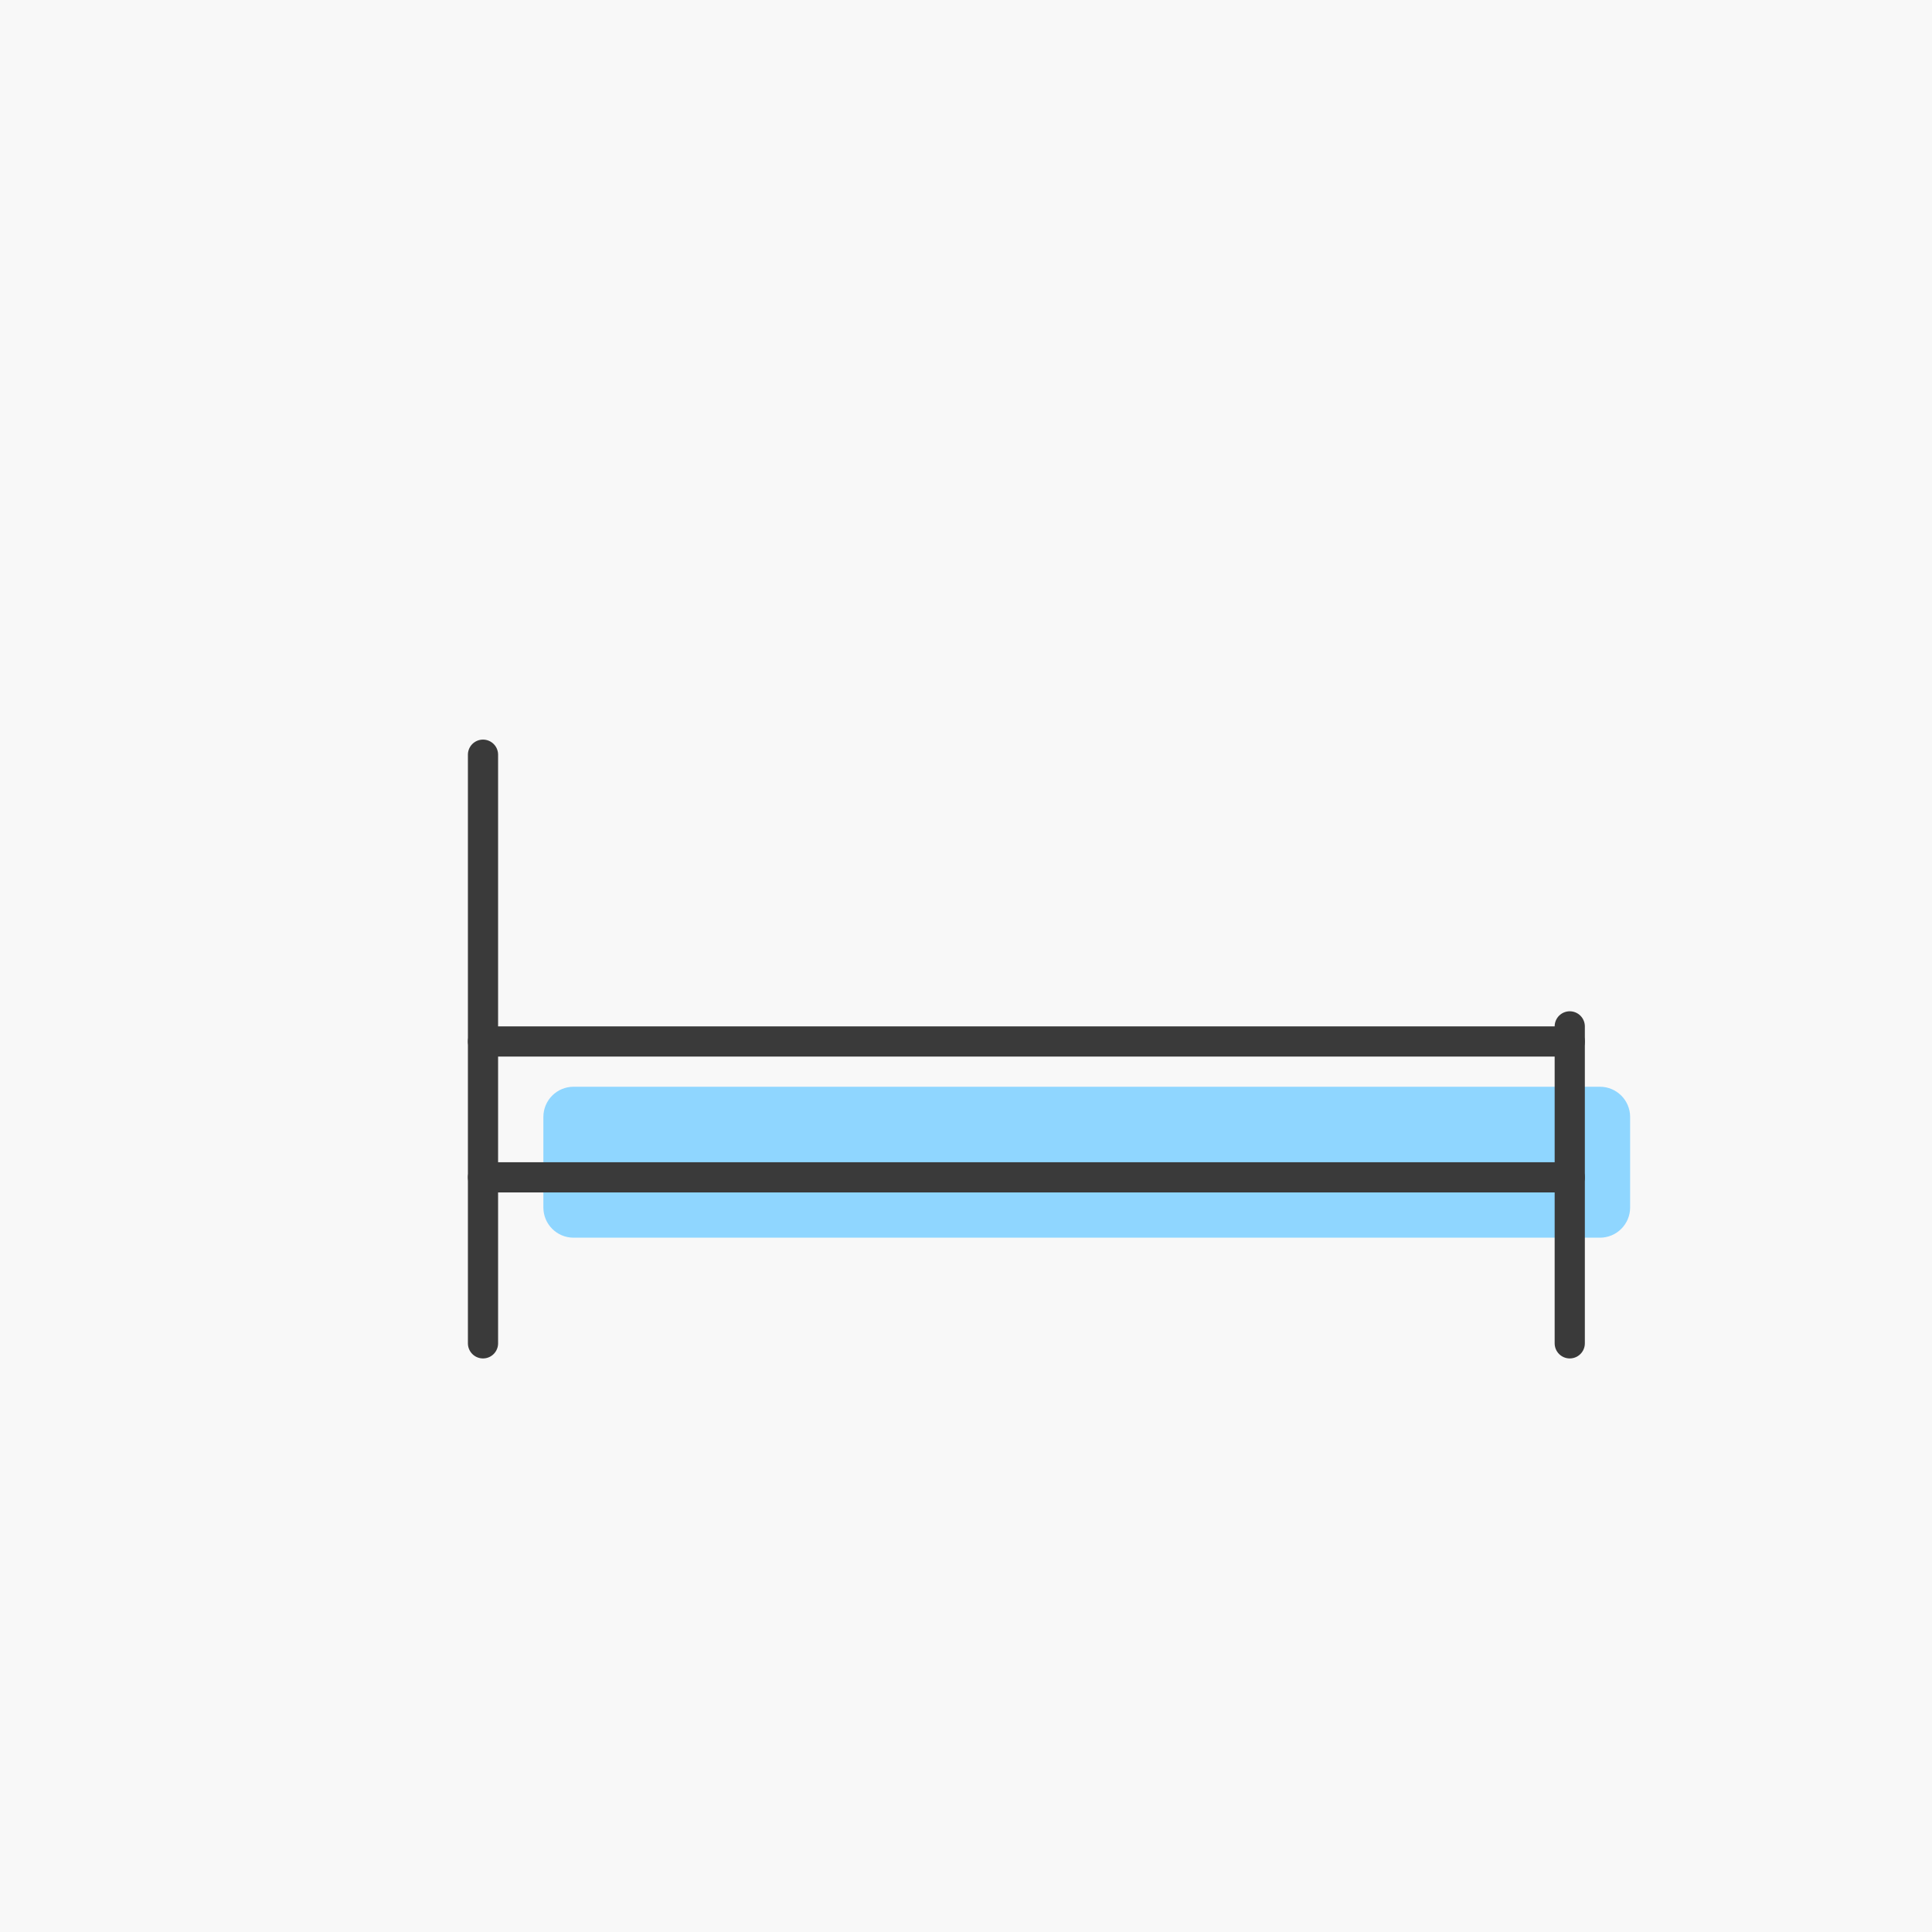
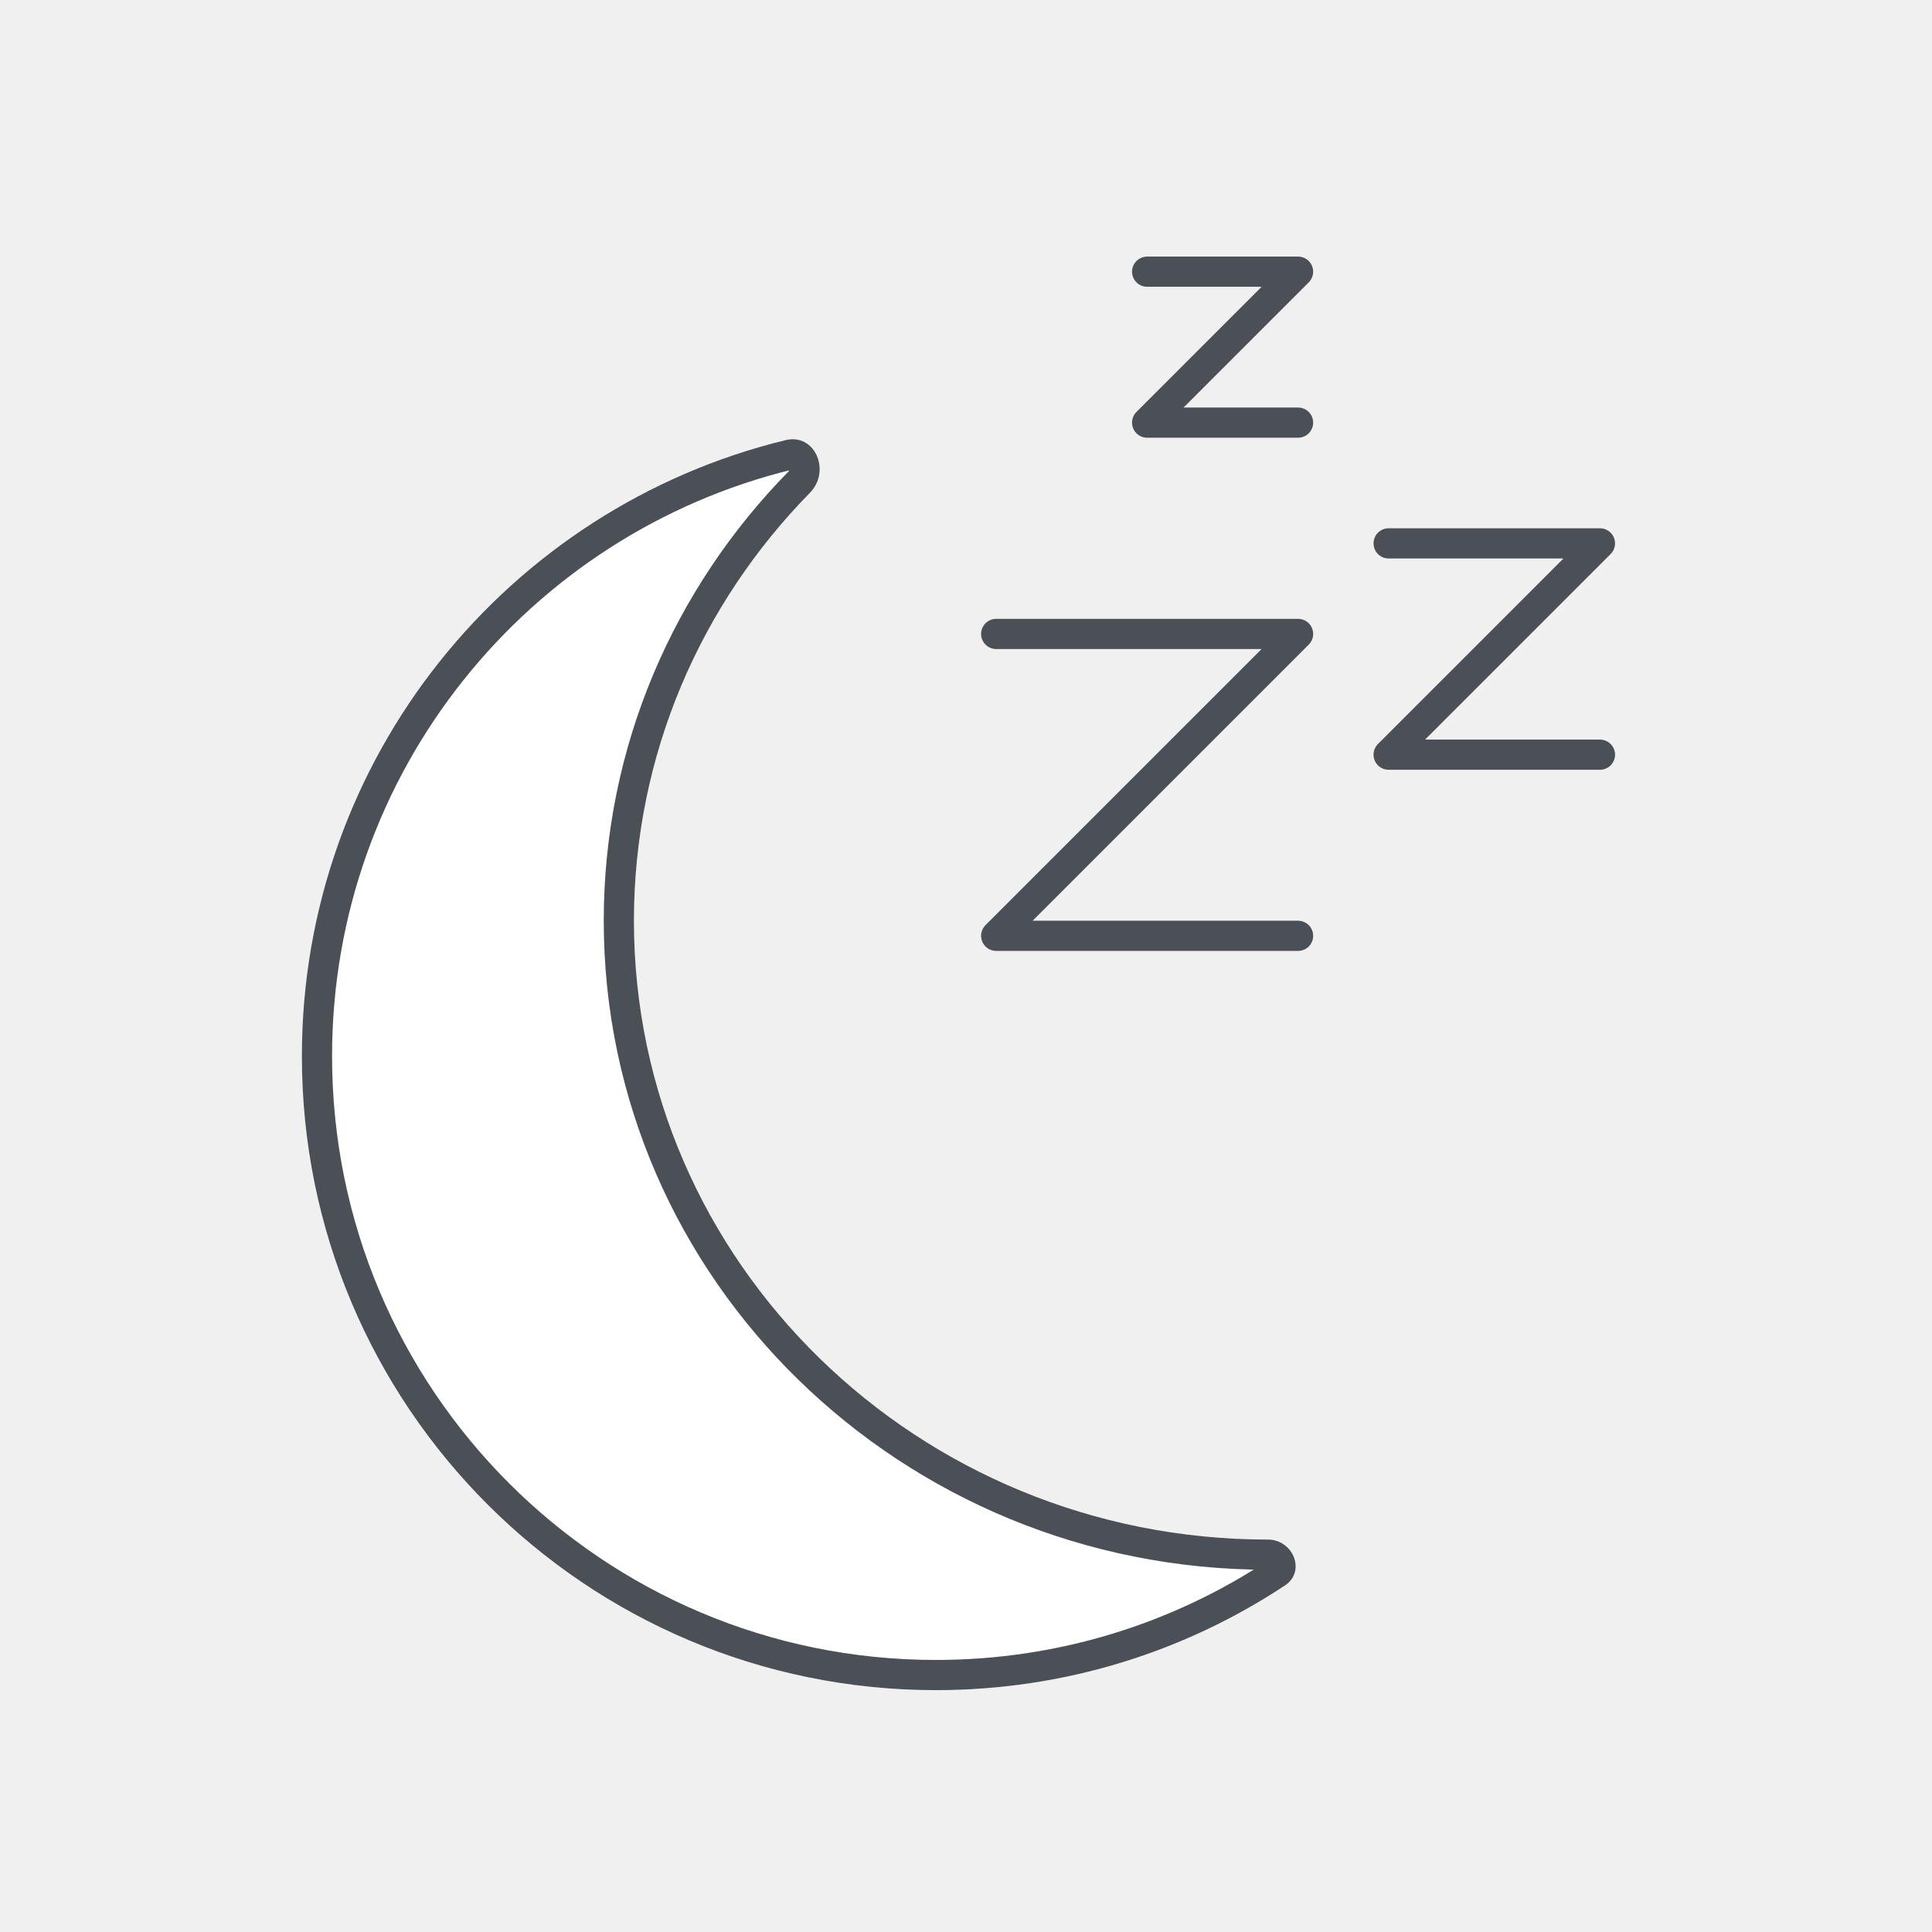
<svg xmlns="http://www.w3.org/2000/svg" width="64" height="64" viewBox="0 0 64 64" fill="none">
-   <rect width="64" height="64" fill="#F8F8F8" />
-   <rect x="18" y="36" width="36" height="5" rx="1" fill="#8FD6FF" />
-   <path d="M52 34L52 44.5" stroke="#3A3A3A" stroke-linecap="round" />
-   <path d="M16 25L16 44.5" stroke="#3A3A3A" stroke-linecap="round" />
-   <path d="M52 34.5H16" stroke="#3A3A3A" stroke-linecap="round" />
-   <path d="M52 39H16" stroke="#3A3A3A" stroke-linecap="round" />
+   <mask id="path-1-inside-1_811_24066" fill="white">
+     <path fill-rule="evenodd" clip-rule="evenodd" d="M42.568 52.519C43.269 52.055 42.841 51 42 51C30.402 51 21 41.822 21 30.5C21 25 23.219 20.006 26.83 16.324C27.535 15.606 27 14.342 26.023 14.58C16.827 16.815 10 25.104 10 34.987C10 46.586 19.402 55.988 31.001 55.988C35.275 55.988 39.251 54.712 42.568 52.519Z" />
+   </mask>
+   <path fill-rule="evenodd" clip-rule="evenodd" d="M42.568 52.519C43.269 52.055 42.841 51 42 51C30.402 51 21 41.822 21 30.5C21 25 23.219 20.006 26.83 16.324C27.535 15.606 27 14.342 26.023 14.58C16.827 16.815 10 25.104 10 34.987C10 46.586 19.402 55.988 31.001 55.988C35.275 55.988 39.251 54.712 42.568 52.519Z" fill="white" />
+   <path d="M26.83 16.324L27.544 17.024L26.83 16.324ZM26.023 14.58L25.787 13.608L26.023 14.58ZM42.568 52.519L43.119 53.353L42.568 52.519ZM42 50C30.931 50 22 41.247 22 30.5H20C20 42.397 29.873 52 42 52V50ZM22 30.5C22 25.275 24.106 20.529 27.544 17.024L26.116 15.623C22.331 19.482 20 24.724 20 30.5H22ZM11 34.987C11 25.576 17.501 17.681 26.259 15.552L25.787 13.608C16.153 15.95 9 24.632 9 34.987H11ZM31.001 54.988C19.955 54.988 11 46.034 11 34.987H9C9 47.138 18.85 56.988 31.001 56.988V54.988ZM42.016 51.685C38.858 53.773 35.073 54.988 31.001 54.988V56.988C35.477 56.988 39.644 55.651 43.119 53.353L42.016 51.685ZM27.544 17.024C28.21 16.346 28.29 15.402 27.971 14.686C27.637 13.939 26.815 13.358 25.787 13.608L26.259 15.552C26.271 15.549 26.265 15.552 26.244 15.55C26.224 15.547 26.202 15.54 26.182 15.529C26.142 15.508 26.138 15.488 26.144 15.501C26.15 15.514 26.154 15.537 26.151 15.561C26.148 15.578 26.141 15.599 26.116 15.623L27.544 17.024ZM42 52C42 52 41.998 52 41.995 51.999C41.992 51.999 41.988 51.998 41.983 51.996C41.974 51.993 41.965 51.989 41.958 51.983C41.945 51.974 41.936 51.963 41.93 51.946C41.923 51.929 41.911 51.884 41.929 51.819C41.938 51.786 41.954 51.755 41.973 51.728C41.993 51.702 42.011 51.688 42.016 51.685L43.119 53.353C43.916 52.826 44.064 51.921 43.795 51.224C43.535 50.553 42.87 50 42 50V52Z" fill="#4A5056" mask="url(#path-1-inside-1_811_24066)" />
+   <path d="M33 21H43L33 31H43" stroke="#4A5056" stroke-linecap="round" stroke-linejoin="round" />
+   <path d="M46 18H53L46 25H53" stroke="#4A5056" stroke-linecap="round" stroke-linejoin="round" />
+   <path d="M38 9H43L38 14H43" stroke="#4A5056" stroke-linecap="round" stroke-linejoin="round" />
</svg>
